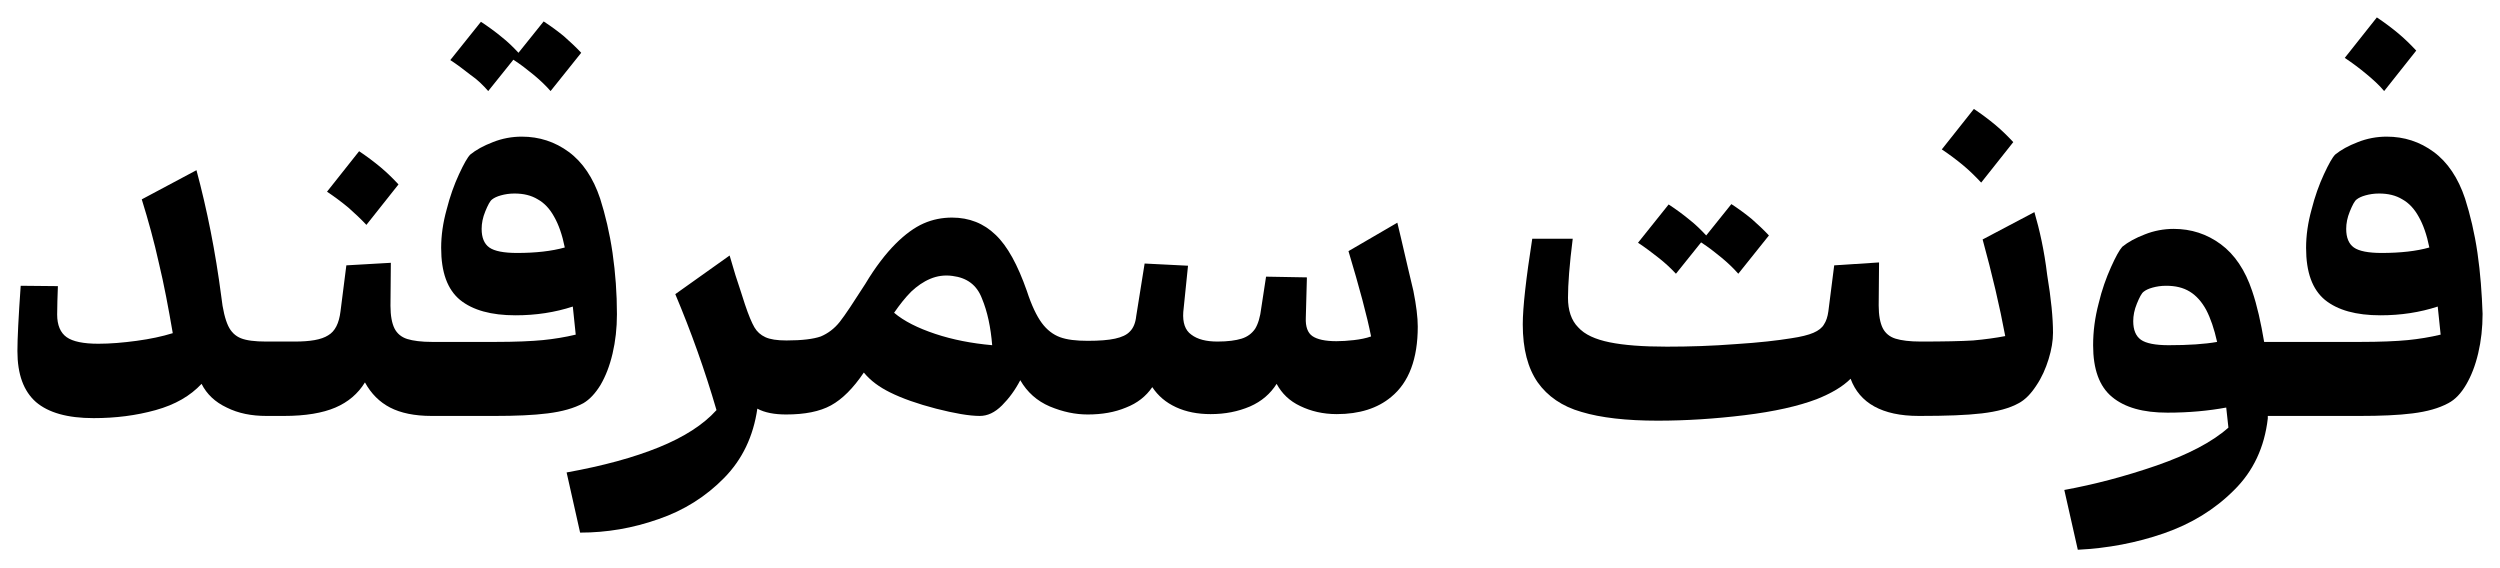
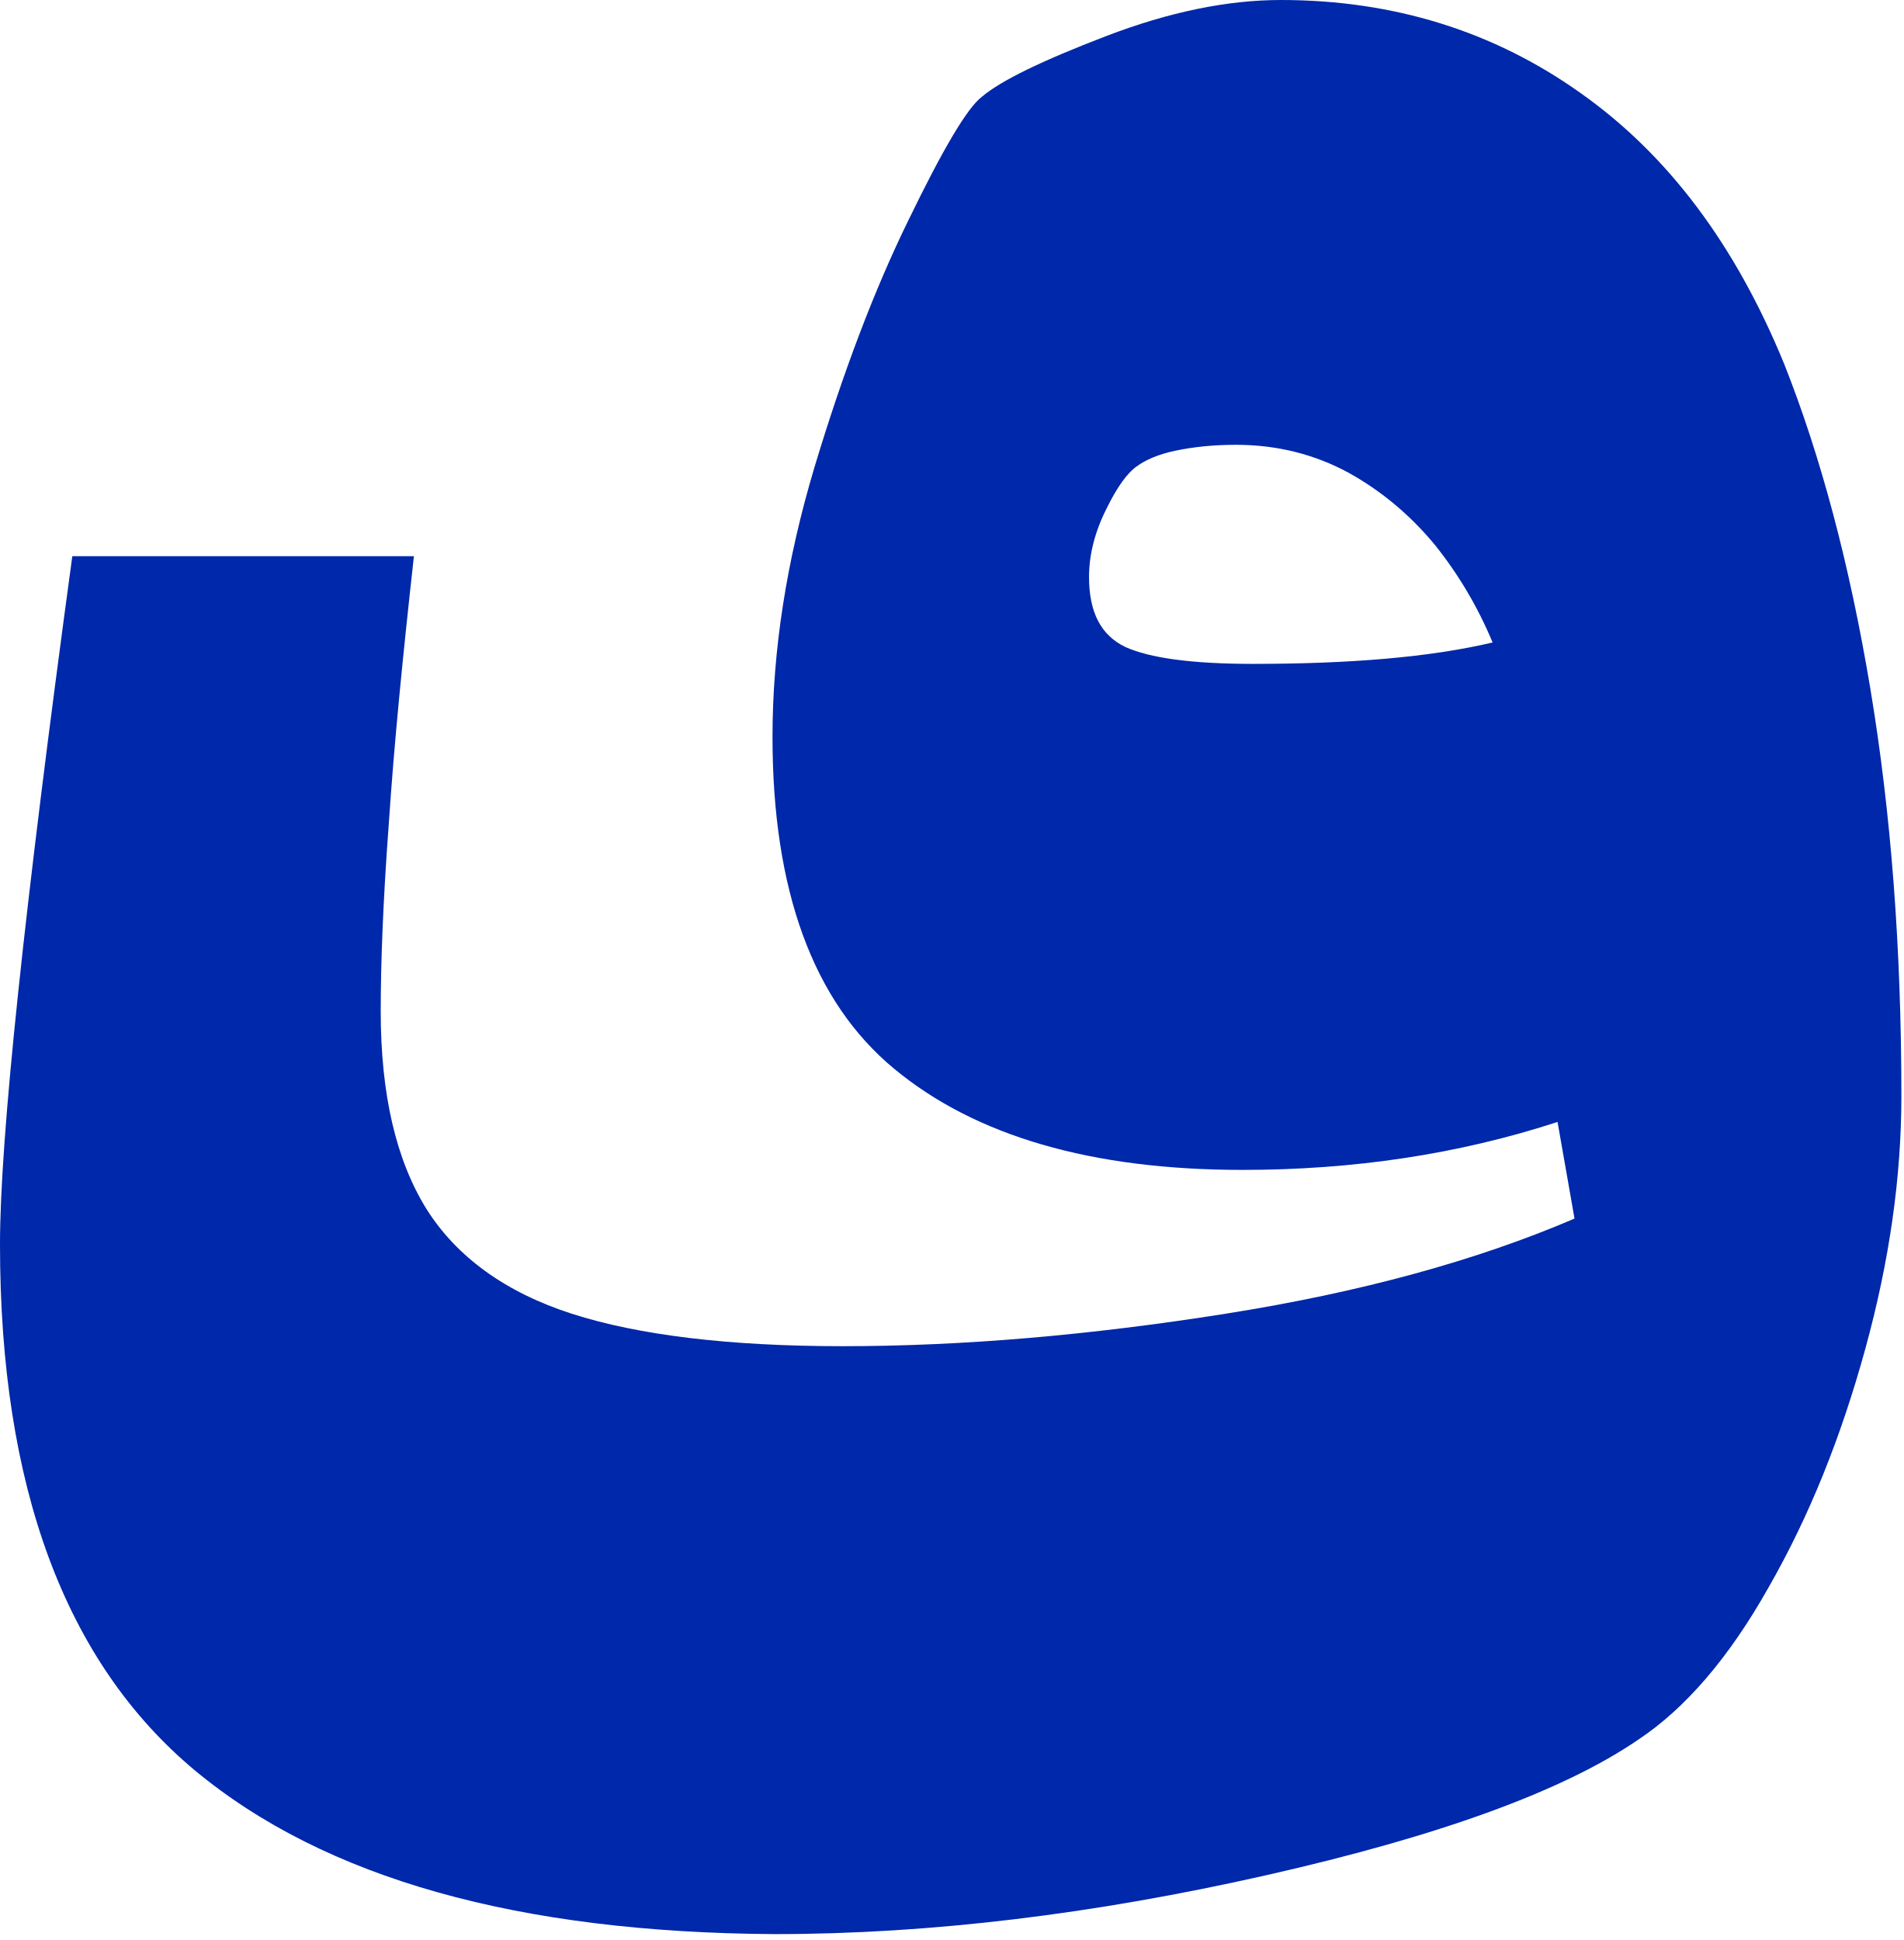
- <svg xmlns="http://www.w3.org/2000/svg" width="1005" height="228" viewBox="0 0 1005 228" fill="none">
-   <path d="M147.292 90.401L160.193 74.132C157.994 71.787 155.648 69.441 153.01 67.243C150.371 65.044 147.439 62.845 144.36 60.793L131.46 77.063C134.538 79.115 137.47 81.314 140.109 83.513C142.601 85.711 145.093 88.056 147.292 90.401Z" fill="black" />
-   <path d="M196.263 36.608L206.378 24.003C209.31 25.908 211.949 27.96 214.441 30.012C216.933 32.065 219.279 34.263 221.331 36.608L233.646 21.218C231.593 19.019 229.248 16.821 226.755 14.622C224.263 12.57 221.478 10.518 218.546 8.612L208.431 21.218C206.378 19.019 204.179 16.821 201.541 14.769C199.048 12.717 196.263 10.665 193.331 8.759L181.017 24.149C183.949 26.055 186.588 28.107 189.226 30.159C192.012 32.065 194.211 34.263 196.263 36.608Z" fill="black" />
-   <path d="M796.437 73.399L809.337 57.129C807.138 54.784 804.793 52.438 802.154 50.24C799.515 48.041 796.583 45.843 793.505 43.791L780.604 60.06C783.683 62.112 786.615 64.311 789.253 66.51C791.892 68.708 794.238 71.053 796.437 73.399Z" fill="black" />
-   <path d="M673.727 110.043L683.842 97.437C686.774 99.343 689.413 101.395 691.905 103.447C694.397 105.499 696.743 107.697 698.795 110.043L711.11 94.652C709.057 92.454 706.712 90.255 704.219 88.056C701.727 86.004 698.942 83.952 696.01 82.047L685.895 94.652C683.842 92.454 681.643 90.255 679.004 88.203C676.512 86.151 673.727 84.099 670.795 82.193L658.481 97.584C661.413 99.489 664.051 101.541 666.69 103.593C669.329 105.645 671.675 107.844 673.727 110.043Z" fill="black" />
-   <path d="M958.428 36.608L971.328 20.338C969.129 17.993 966.784 15.648 964.145 13.449C961.506 11.251 958.574 9.052 955.496 7L942.595 23.27C945.674 25.322 948.606 27.52 951.244 29.719C953.883 31.918 956.375 34.116 958.428 36.608Z" fill="black" />
-   <path d="M817.831 85.271L797.014 96.264C800.825 110.189 803.904 123.234 806.103 135.107C802.291 135.839 798.04 136.426 793.202 136.865C788.365 137.159 781.328 137.305 772.092 137.305C767.694 137.305 764.322 136.865 761.977 136.133C759.631 135.4 757.872 133.934 756.846 131.882C755.82 129.83 755.233 126.752 755.233 122.794L755.38 105.498L737.348 106.671L735.003 125.139C734.71 127.338 734.123 129.097 733.244 130.416C732.511 131.735 731.045 132.908 728.992 133.787C726.94 134.667 724.008 135.4 720.05 135.986C714.626 136.865 707.149 137.745 697.767 138.331C688.384 139.064 679.149 139.357 670.06 139.357C660.384 139.357 652.761 138.771 647.044 137.598C641.326 136.426 637.075 134.52 634.436 131.589C631.651 128.804 630.331 124.7 630.331 119.716C630.331 114.293 630.918 106.378 632.237 95.971H615.965C613.473 111.948 612.153 123.527 612.153 130.416C612.153 140.383 614.206 148.005 618.164 153.722C622.122 159.291 627.986 163.396 635.756 165.594C643.525 167.939 653.787 169.112 666.395 169.112C677.683 169.112 689.264 168.379 701.285 166.913C713.306 165.448 722.982 163.249 730.312 160.464C736.176 158.119 740.72 155.48 743.945 152.256C745.704 157.093 748.93 160.904 753.474 163.396C758.019 165.887 763.883 167.206 771.359 167.206H771.799C782.207 167.206 790.563 166.913 796.721 166.18C802.878 165.448 807.862 164.128 811.527 162.076C814.019 160.757 816.365 158.412 818.564 155.041C820.763 151.816 822.375 148.152 823.548 144.341C824.721 140.53 825.307 137.012 825.307 133.787C825.307 127.924 824.574 120.156 822.962 110.482C821.789 100.661 819.883 92.307 817.831 85.271Z" fill="black" />
-   <path d="M995.948 101.688C994.775 93.626 993.016 86.297 990.963 79.848C988.178 71.493 983.927 65.191 978.356 61.087C972.785 56.982 966.481 54.93 959.445 54.93C955.487 54.93 951.528 55.663 947.864 57.129C944.052 58.595 941.12 60.207 938.774 62.112C937.602 63.285 936.136 65.924 934.23 70.028C932.324 74.132 930.565 78.969 929.246 84.245C927.78 89.522 927.047 94.652 927.047 99.636C927.047 109.456 929.539 116.345 934.67 120.596C939.801 124.7 947.13 126.752 956.953 126.752C965.162 126.752 972.785 125.58 979.968 123.234L981.141 134.521C976.89 135.547 972.345 136.28 967.947 136.719C963.403 137.159 956.953 137.452 948.45 137.452H910.188C908.868 129.684 907.402 122.941 905.35 116.932C902.565 108.577 898.313 102.274 892.742 98.17C887.172 94.066 880.868 92.014 873.831 92.014C869.873 92.014 865.915 92.747 862.25 94.213C858.438 95.678 855.507 97.291 853.161 99.196C851.988 100.515 850.522 103.154 848.616 107.404C846.711 111.655 844.951 116.492 843.632 122.062C842.166 127.632 841.433 133.201 841.433 138.771C841.433 148.445 843.925 155.334 849.056 159.585C854.187 163.836 861.517 165.888 871.339 165.888C879.988 165.888 887.758 165.155 894.941 163.836L895.821 171.897C889.224 177.76 879.549 182.744 866.941 187.141C854.187 191.538 841.873 194.763 829.852 196.962L835.276 221C847.297 220.414 858.878 218.215 869.873 214.404C880.868 210.593 890.25 204.877 898.02 197.108C905.79 189.486 910.334 179.812 911.654 168.233V167.207H948.597C956.953 167.207 964.136 166.914 969.853 166.181C975.717 165.448 980.408 164.129 984.22 162.077C987.005 160.611 989.351 158.119 991.403 154.601C993.456 151.084 995.068 146.98 996.241 141.996C997.414 137.012 998 131.736 998 126.166C997.707 117.958 997.121 109.749 995.948 101.688ZM957.392 101.688C952.115 101.688 948.303 100.955 946.251 99.489C944.199 98.023 943.172 95.532 943.172 92.014C943.172 89.815 943.612 87.47 944.638 84.978C945.665 82.487 946.544 80.728 947.424 80.141C948.157 79.555 949.329 78.969 950.942 78.529C952.555 78.089 954.314 77.796 956.366 77.796C960.031 77.796 963.11 78.529 965.748 80.141C968.387 81.607 970.586 83.952 972.345 87.177C974.105 90.255 975.571 94.359 976.597 99.489C971.466 100.955 965.015 101.688 957.392 101.688ZM871.779 138.771C866.501 138.771 862.69 138.038 860.638 136.573C858.585 135.107 857.559 132.615 857.559 129.097C857.559 126.899 857.999 124.554 859.025 122.062C860.051 119.57 860.931 117.811 861.81 117.225C862.543 116.638 863.716 116.052 865.329 115.612C866.941 115.173 868.7 114.88 870.753 114.88C874.564 114.88 877.643 115.612 880.282 117.225C882.92 118.837 885.119 121.329 886.879 124.554C888.638 127.925 890.104 132.175 891.276 137.452C886.292 138.332 879.842 138.771 871.779 138.771Z" fill="black" />
-   <path d="M563.196 95.678L561.73 89.522L542.086 100.955C546.484 115.612 549.563 127.045 551.175 135.253C549.123 135.986 546.777 136.426 544.285 136.719C541.793 137.012 539.301 137.159 537.248 137.159C532.704 137.159 529.479 136.426 527.573 135.107C525.667 133.787 524.788 131.296 524.934 127.778L525.374 111.508L508.955 111.215L507.049 123.674C506.609 127.485 505.73 130.27 504.557 132.175C503.238 134.08 501.478 135.4 499.133 136.133C496.787 136.865 493.562 137.305 489.457 137.305C484.913 137.305 481.394 136.426 478.902 134.52C476.41 132.761 475.384 129.683 475.677 125.433L477.583 106.818L460.138 105.938L456.766 127.045C456.473 129.83 455.593 131.882 454.274 133.201C452.954 134.667 450.902 135.546 448.263 136.133C445.625 136.719 441.96 137.012 437.268 137.012C432.577 137.012 428.912 136.572 426.127 135.546C423.342 134.52 420.849 132.615 418.797 129.83C416.745 127.045 414.692 122.794 412.786 116.931C409.122 106.524 405.017 98.903 400.179 94.359C395.488 89.815 389.624 87.47 382.734 87.47C378.776 87.47 374.964 88.203 371.299 89.815C367.634 91.427 363.823 94.212 360.011 98.023C356.199 101.834 351.948 107.257 347.843 114.146C343.152 121.475 339.781 126.605 337.582 129.39C335.383 132.175 332.744 134.08 329.958 135.253C327.026 136.279 322.482 136.865 316.178 136.865C312.367 136.865 309.581 136.426 307.675 135.546C305.77 134.667 304.304 133.348 303.278 131.589C302.251 129.83 300.932 126.752 299.466 122.354C298.147 118.397 296.974 114.439 295.654 110.628C294.921 107.99 294.042 105.352 293.309 102.713L271.466 118.25C277.769 133.201 283.34 148.738 288.031 164.861C282.754 170.724 274.984 175.708 264.869 179.812C254.753 183.916 242.439 187.287 227.779 189.926L233.204 214.111C243.905 214.111 254.314 212.352 264.722 208.687C274.984 205.169 283.78 199.6 291.11 192.124C298.44 184.649 302.838 175.415 304.45 164.275C307.382 165.887 311.34 166.62 316.032 166.62C323.508 166.62 329.519 165.448 334.063 162.956C338.608 160.464 343.006 156.067 347.257 149.764C350.042 153.135 353.561 155.627 357.665 157.679C362.65 160.171 368.954 162.369 376.284 164.275C383.76 166.18 389.624 167.206 393.875 167.206C396.954 167.206 399.886 165.887 402.818 162.956C405.603 160.171 408.095 156.8 410.148 152.842C412.933 157.679 416.891 161.197 422.022 163.396C427.3 165.594 432.284 166.62 437.268 166.62C442.986 166.62 448.117 165.741 452.661 163.835C457.206 162.076 460.724 159.291 463.216 155.627C465.562 159.145 468.64 161.783 472.745 163.689C476.85 165.594 481.541 166.474 486.672 166.474C492.536 166.474 497.667 165.448 502.505 163.396C507.196 161.343 510.714 158.265 513.206 154.308C515.259 158.119 518.337 161.197 522.735 163.249C526.987 165.301 531.824 166.474 537.395 166.474C546.484 166.474 553.814 164.128 559.238 159.585C566.422 153.722 569.94 144.194 569.94 131.296C569.94 127.631 569.354 122.794 568.181 116.931C566.861 111.654 565.249 104.326 563.196 95.678ZM375.99 134.227C368.954 131.882 363.383 129.097 359.425 125.726C361.77 122.354 363.969 119.57 366.315 117.224C368.66 115.026 371.153 113.267 373.938 112.094C376.723 110.922 379.655 110.482 382.88 110.922C388.744 111.654 392.703 114.586 394.755 120.009C396.954 125.286 398.273 131.589 398.86 138.771C390.65 138.038 383.027 136.572 375.99 134.227Z" fill="black" />
-   <path d="M241.411 154.748C243.463 151.23 245.076 147.126 246.248 142.143C247.421 137.159 248.008 131.882 248.008 126.312C248.008 117.958 247.421 109.896 246.248 101.688C245.076 93.626 243.317 86.297 241.264 79.848C238.479 71.493 234.227 65.191 228.657 61.087C223.086 56.982 216.782 54.93 209.745 54.93C205.787 54.93 201.829 55.663 198.164 57.129C194.353 58.595 191.421 60.207 189.075 62.112C187.902 63.285 186.436 65.924 184.531 70.028C182.625 74.132 180.866 78.969 179.546 84.245C178.08 89.522 177.347 94.652 177.347 99.636C177.347 109.456 179.839 116.345 184.97 120.596C190.101 124.7 197.431 126.752 207.253 126.752C215.463 126.752 223.086 125.58 230.269 123.234L231.442 134.521C227.191 135.547 222.646 136.28 218.248 136.719C213.704 137.159 207.253 137.452 198.751 137.452H173.829C169.431 137.452 166.059 137.012 163.714 136.28C161.368 135.547 159.609 134.081 158.583 132.029C157.556 129.977 156.97 126.899 156.97 122.941L157.117 105.645L139.232 106.671L136.886 125.14C136.3 129.977 134.687 133.201 131.902 134.814C129.116 136.573 124.718 137.306 118.415 137.306H106.98C102.436 137.306 99.064 136.866 96.865 135.986C94.666 135.107 92.907 133.495 91.734 131.003C90.561 128.511 89.535 124.554 88.948 119.13C86.603 101.102 83.231 84.245 78.98 68.415L56.99 80.141C59.629 88.643 61.974 97.144 63.88 105.792C65.933 114.293 67.692 123.674 69.451 133.934C65.2 135.254 60.362 136.28 54.938 137.012C49.514 137.745 44.383 138.185 39.545 138.185C33.534 138.185 29.283 137.306 26.791 135.547C24.299 133.788 22.979 130.71 22.979 126.459C22.979 123.088 23.126 119.277 23.272 115.026L8.319 114.88C7.44 127.338 7 136.133 7 141.117C7 150.497 9.492 157.24 14.476 161.637C19.461 165.888 27.084 168.086 37.639 168.086C46.435 168.086 54.645 167.06 62.561 164.862C70.477 162.663 76.488 159.145 81.032 154.308C83.085 158.412 86.456 161.637 91.147 163.836C95.839 166.181 101.116 167.207 107.127 167.207H114.163C122.813 167.207 129.703 166.034 134.834 163.836C139.965 161.637 143.923 158.266 146.708 153.722C149.2 158.266 152.572 161.637 156.824 163.836C161.075 166.034 166.646 167.207 173.536 167.207H198.897C207.253 167.207 214.437 166.914 220.154 166.181C226.018 165.448 230.709 164.129 234.521 162.077C237.013 160.611 239.358 158.119 241.411 154.748ZM207.84 101.688C202.562 101.688 198.751 100.955 196.698 99.489C194.646 98.023 193.62 95.532 193.62 92.014C193.62 89.815 194.059 87.47 195.086 84.978C196.112 82.487 196.991 80.728 197.871 80.141C198.604 79.555 199.777 78.969 201.389 78.529C203.002 78.089 204.761 77.796 206.814 77.796C210.478 77.796 213.557 78.529 216.196 80.141C218.835 81.607 221.034 83.952 222.793 87.177C224.552 90.255 226.018 94.359 227.044 99.489C221.767 100.955 215.463 101.688 207.84 101.688Z" fill="black" />
+ <svg xmlns="http://www.w3.org/2000/svg" width="258" height="263" viewBox="0 0 258 263" fill="none">
+   <path d="M26.4 240C8.8 225.3 0 201.5 0 168.7C0 154.3 3.3 123.2 9.8 75.4H56.1C54.6 88.9 53.4 101 52.7 111.6C51.9 122.3 51.6 130.7 51.6 137.1C51.6 148.4 53.7 157.3 57.8 163.9C61.9 170.4 68.5 175.2 77.5 178.1C86.5 181 98.8 182.5 114.2 182.5C130.5 182.5 147.8 181 166.1 178.1C184.4 175.2 200.1 170.9 213.4 165.2L211.1 152.1C197.6 156.5 183.4 158.6 168.4 158.6C147.9 158.6 132.2 154 121.2 144.9C110.2 135.8 104.7 120.7 104.7 99.9C104.7 88.2 106.6 76 110.4 63.3C114.2 50.7 118.4 39.5 123.1 29.9C127.8 20.2 131.1 14.6 133.1 13.1C135.7 10.9 141.3 8.2 149.9 4.9C158.5 1.6 166.4 0 173.6 0C188.8 0 202.4 4.2 214.2 12.6C226.1 21 235.2 33.2 241.8 49.3C246.8 61.9 250.7 76.6 253.5 93.4C256.3 110.2 257.7 128.5 257.7 148.6C257.7 159.5 256.1 170.9 252.8 182.9C249.5 194.9 245.2 205.6 239.7 215.2C234.3 224.8 228.4 231.6 222.1 235.8C211.9 242.8 195.1 248.9 171.7 254.2C148.3 259.5 126.1 262.2 105 262.2C70.3 262 44.1 254.7 26.4 240ZM202.3 87.1C200.3 82.3 197.7 77.9 194.5 73.9C191.2 69.9 187.3 66.6 182.8 64.1C178.2 61.6 173.1 60.3 167.5 60.3C164.4 60.3 161.7 60.6 159.3 61.1C156.9 61.6 155.2 62.4 154.1 63.2C152.8 64.1 151.4 66 149.9 69.1C148.4 72.1 147.6 75.2 147.6 78.2C147.6 83 149.2 86.1 152.5 87.7C155.8 89.2 161.5 90 169.8 90C183 90 193.8 89.1 202.3 87.1Z" fill="#0028AA" />
</svg>
